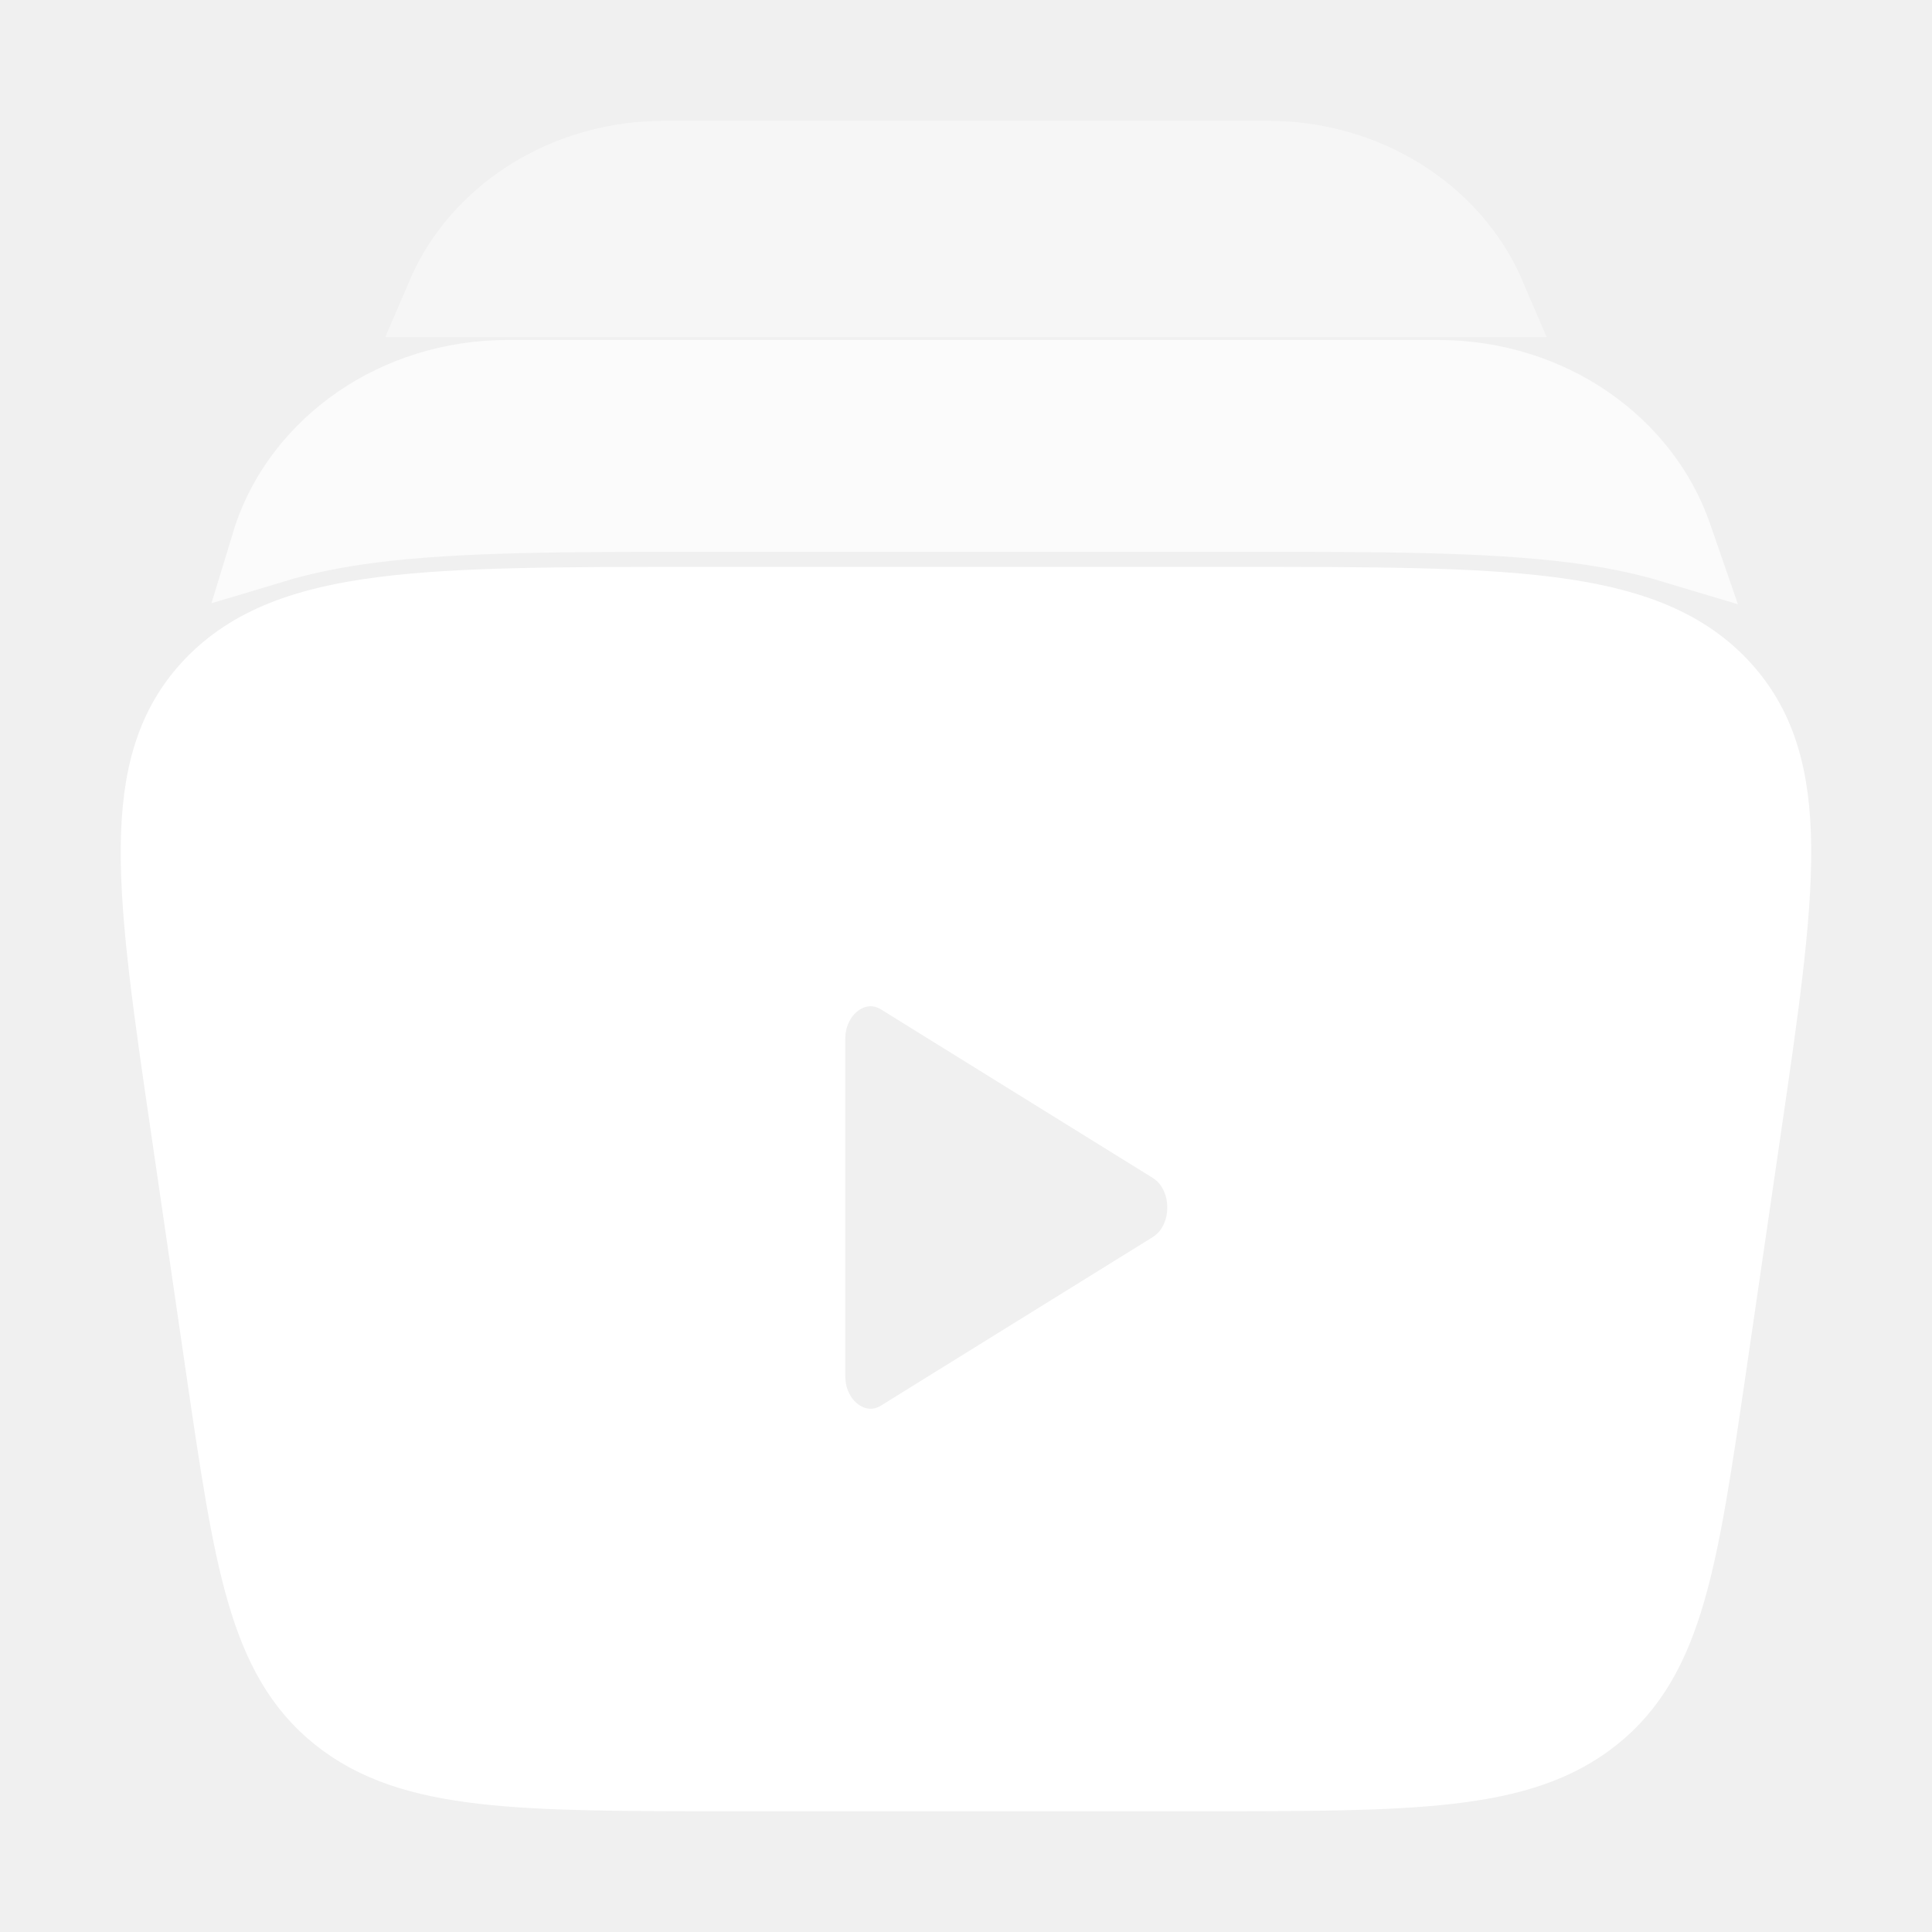
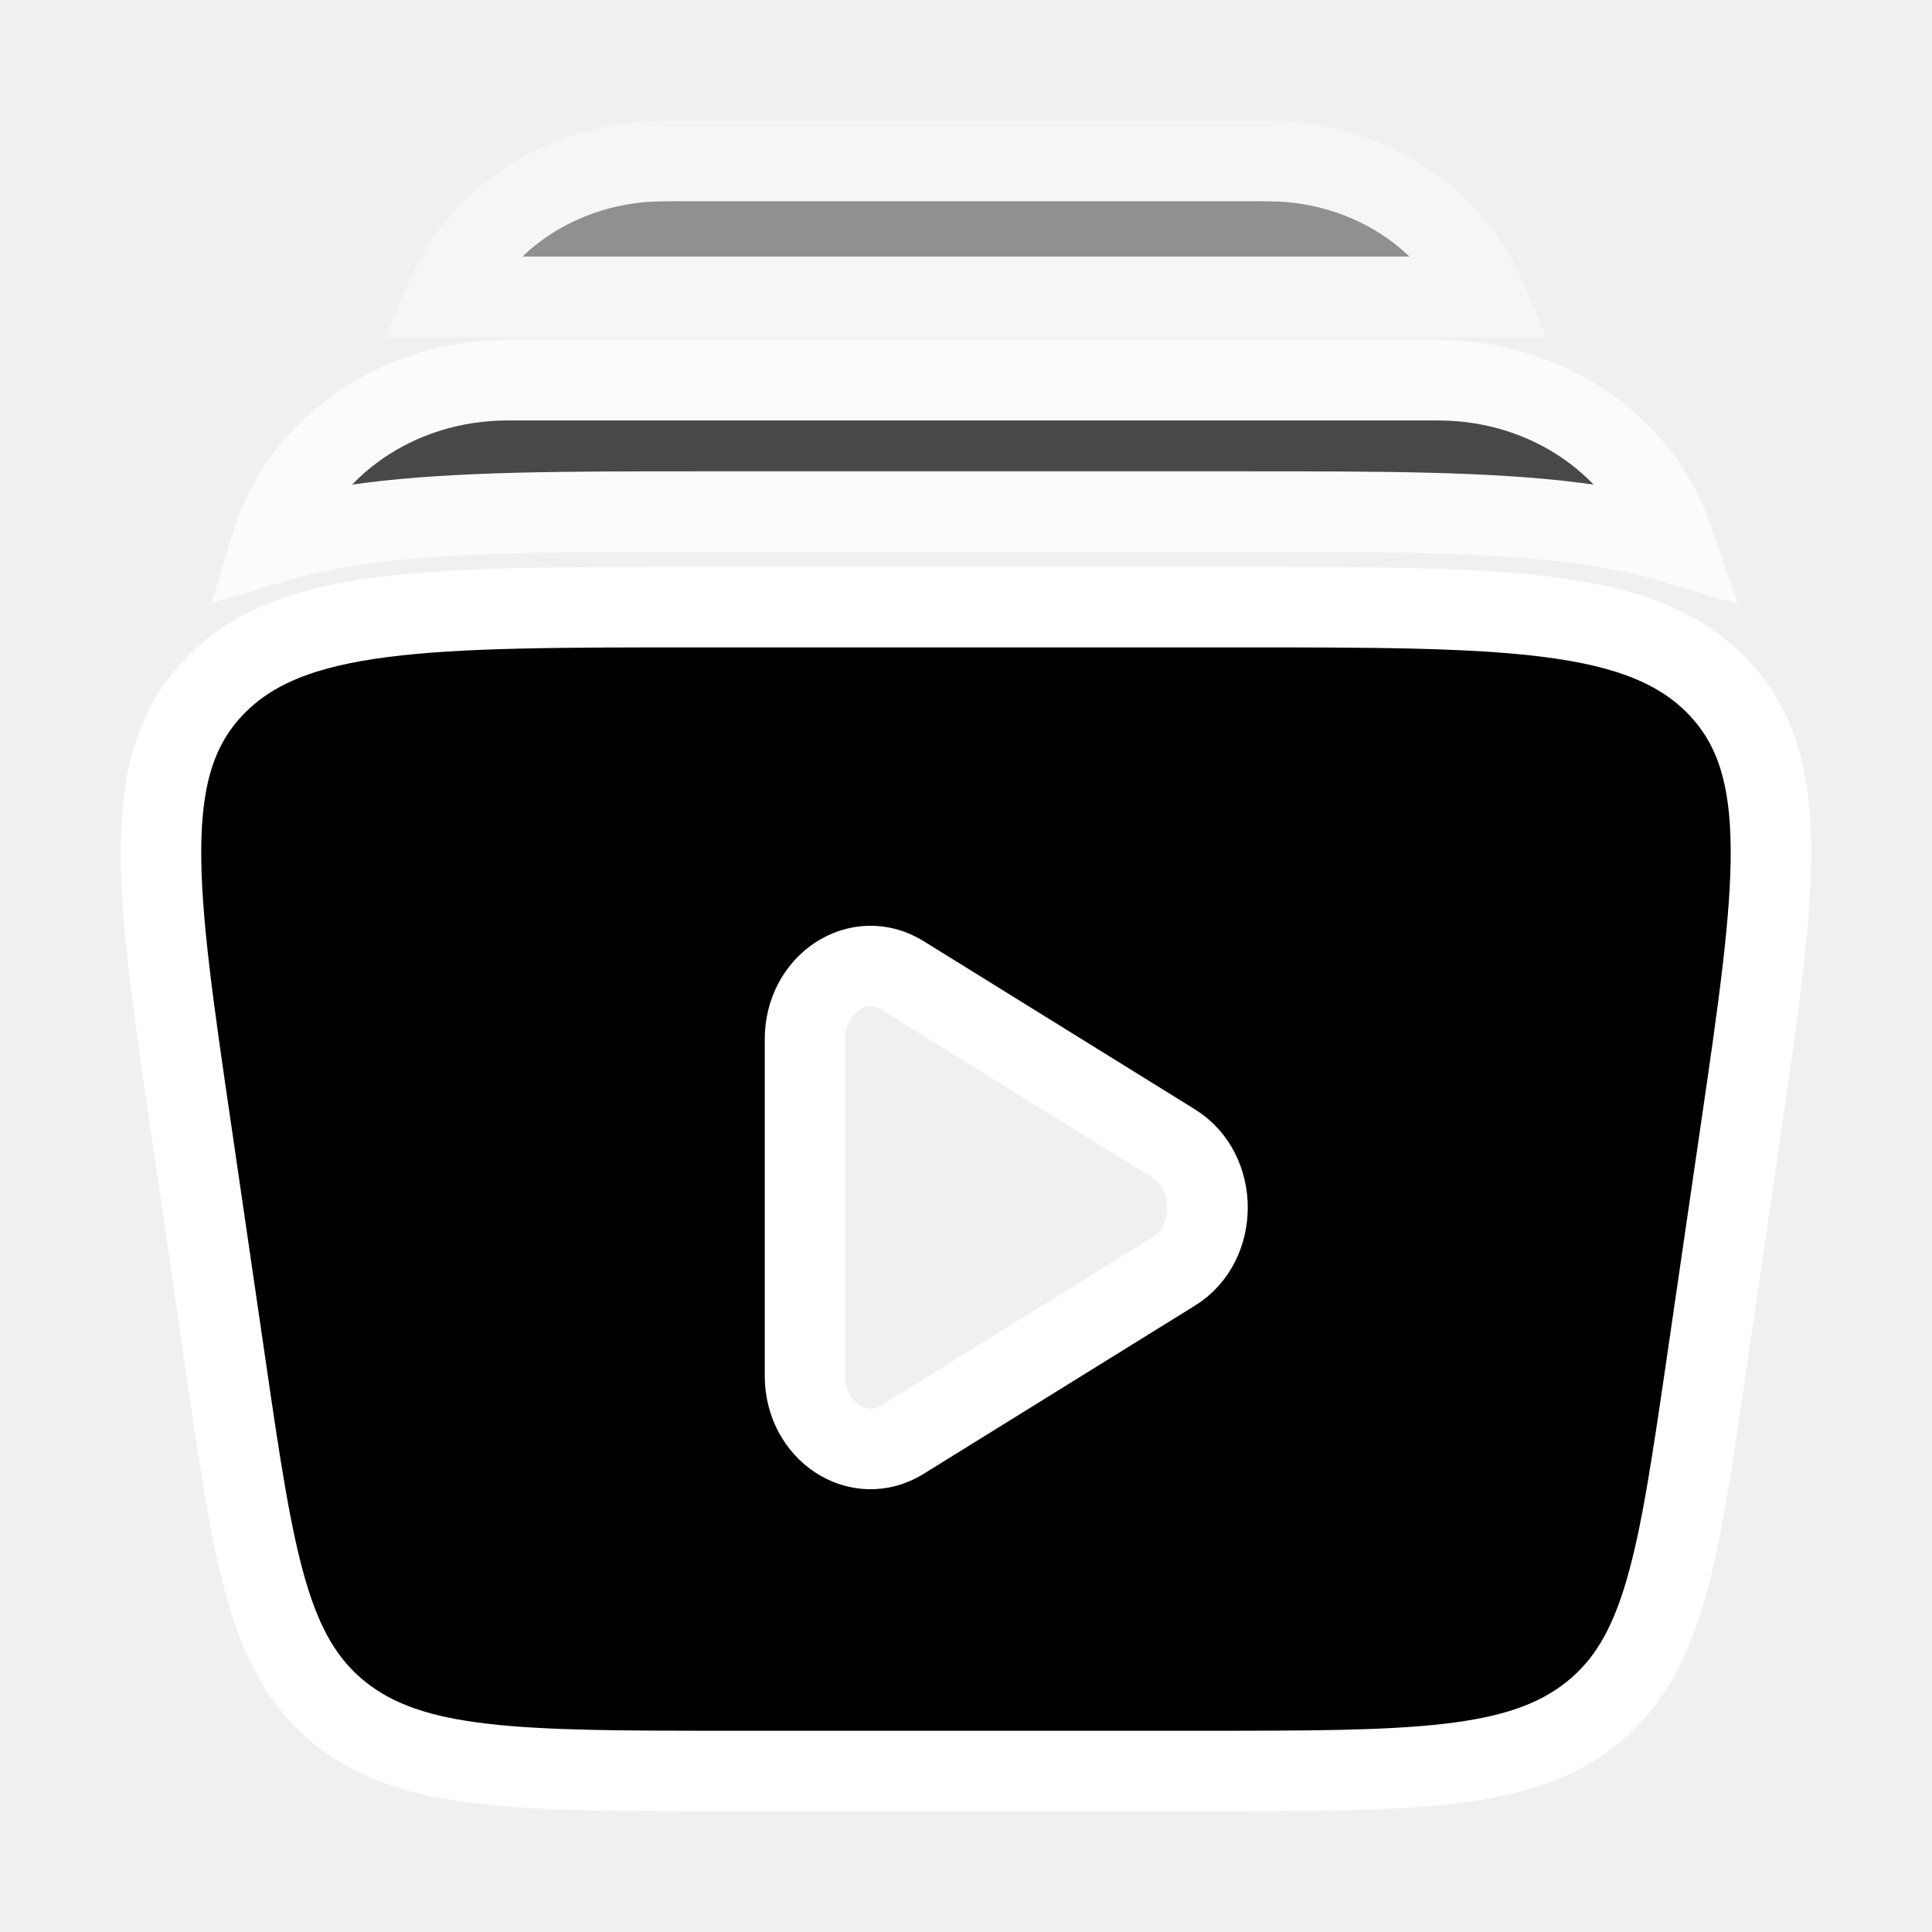
- <svg xmlns="http://www.w3.org/2000/svg" width="256px" height="256px" viewBox="0 0 24 24" fill="none" stroke="#ffffff">
+ <svg xmlns="http://www.w3.org/2000/svg" width="256px" height="256px" viewBox="0 0 24 24" fill="#000000" stroke="#ffffff">
  <g id="SVGRepo_bgCarrier" stroke-width="0" />
  <g id="SVGRepo_tracerCarrier" stroke-linecap="round" stroke-linejoin="round" />
  <g id="SVGRepo_iconCarrier">
-     <path fill-rule="evenodd" clip-rule="evenodd" d="M15.328 7.542H8.672C5.298 7.542 3.61 7.542 2.662 8.529C1.714 9.516 1.937 11.04 2.384 14.089L2.806 16.981C3.156 19.372 3.331 20.568 4.228 21.284C5.126 22 6.449 22 9.095 22H14.905C17.551 22 18.875 22 19.772 21.284C20.669 20.568 20.844 19.372 21.194 16.981L21.616 14.089C22.062 11.04 22.285 9.516 21.338 8.529C20.39 7.542 18.702 7.542 15.328 7.542ZM14.581 15.794C15.14 15.448 15.14 14.552 14.581 14.206L11.21 12.116C10.667 11.779 10 12.217 10 12.91V17.09C10 17.783 10.667 18.221 11.21 17.884L14.581 15.794Z" fill="#ffffff" />
-     <path opacity="0.4" d="M8.51 2H15.49C15.722 2 15.9 2 16.056 2.015C17.164 2.124 18.071 2.79 18.455 3.687H5.544C5.928 2.79 6.835 2.124 7.943 2.015C8.099 2 8.277 2 8.51 2Z" fill="#ffffff" />
-     <path opacity="0.7" d="M6.31 4.723C4.92 4.723 3.779 5.562 3.399 6.676C3.391 6.7 3.383 6.723 3.376 6.746C3.774 6.626 4.188 6.547 4.608 6.493C5.688 6.355 7.054 6.355 8.64 6.355H15.532C17.118 6.355 18.483 6.355 19.564 6.493C19.983 6.547 20.397 6.626 20.796 6.746C20.788 6.723 20.781 6.7 20.773 6.676C20.392 5.562 19.252 4.723 17.861 4.723H6.31Z" fill="#ffffff" />
+     <path fill-rule="evenodd" clip-rule="evenodd" d="M15.328 7.542H8.672C5.298 7.542 3.61 7.542 2.662 8.529C1.714 9.516 1.937 11.04 2.384 14.089L2.806 16.981C3.156 19.372 3.331 20.568 4.228 21.284C5.126 22 6.449 22 9.095 22H14.905C17.551 22 18.875 22 19.772 21.284C20.669 20.568 20.844 19.372 21.194 16.981L21.616 14.089C22.062 11.04 22.285 9.516 21.338 8.529C20.39 7.542 18.702 7.542 15.328 7.542ZM14.581 15.794C15.14 15.448 15.14 14.552 14.581 14.206L11.21 12.116C10.667 11.779 10 12.217 10 12.91V17.09C10 17.783 10.667 18.221 11.21 17.884L14.581 15.794Z" fill="#000000" />
+     <path opacity="0.4" d="M8.51 2H15.49C15.722 2 15.9 2 16.056 2.015C17.164 2.124 18.071 2.79 18.455 3.687H5.544C5.928 2.79 6.835 2.124 7.943 2.015C8.099 2 8.277 2 8.51 2Z" fill="#000000" />
+     <path opacity="0.7" d="M6.31 4.723C4.92 4.723 3.779 5.562 3.399 6.676C3.391 6.7 3.383 6.723 3.376 6.746C3.774 6.626 4.188 6.547 4.608 6.493C5.688 6.355 7.054 6.355 8.64 6.355H15.532C17.118 6.355 18.483 6.355 19.564 6.493C19.983 6.547 20.397 6.626 20.796 6.746C20.788 6.723 20.781 6.7 20.773 6.676C20.392 5.562 19.252 4.723 17.861 4.723H6.31Z" fill="#000000" />
  </g>
</svg>
